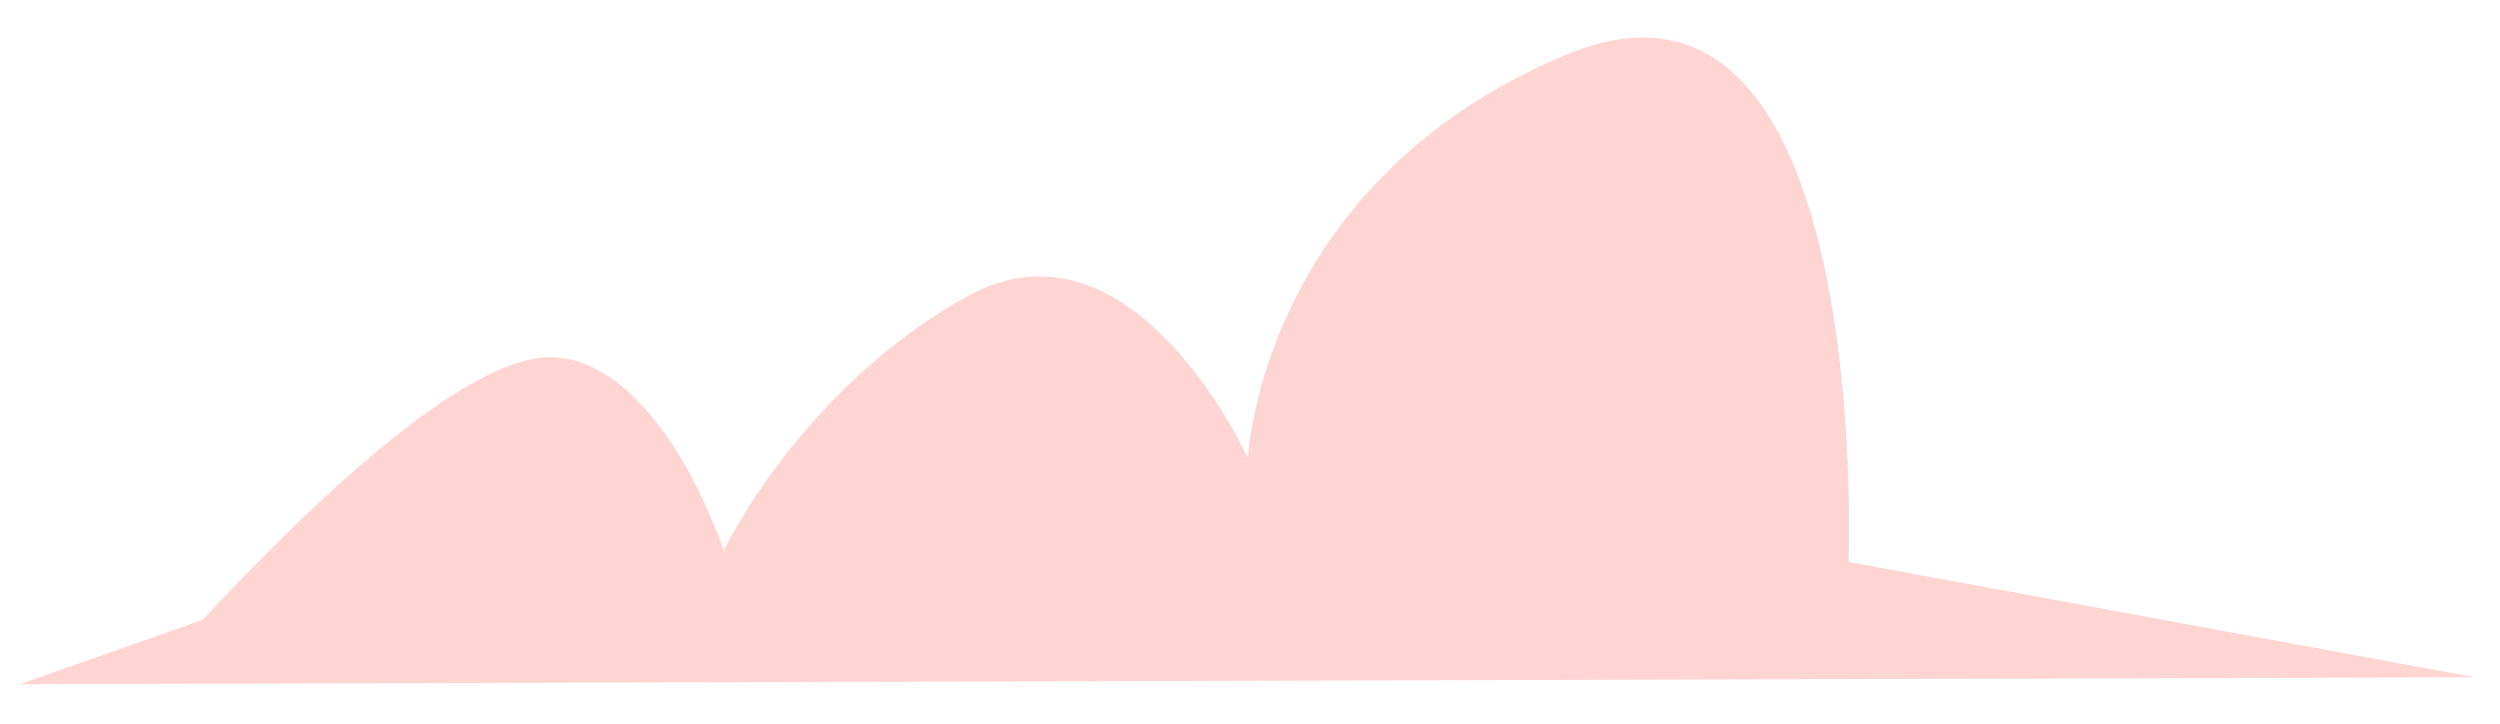
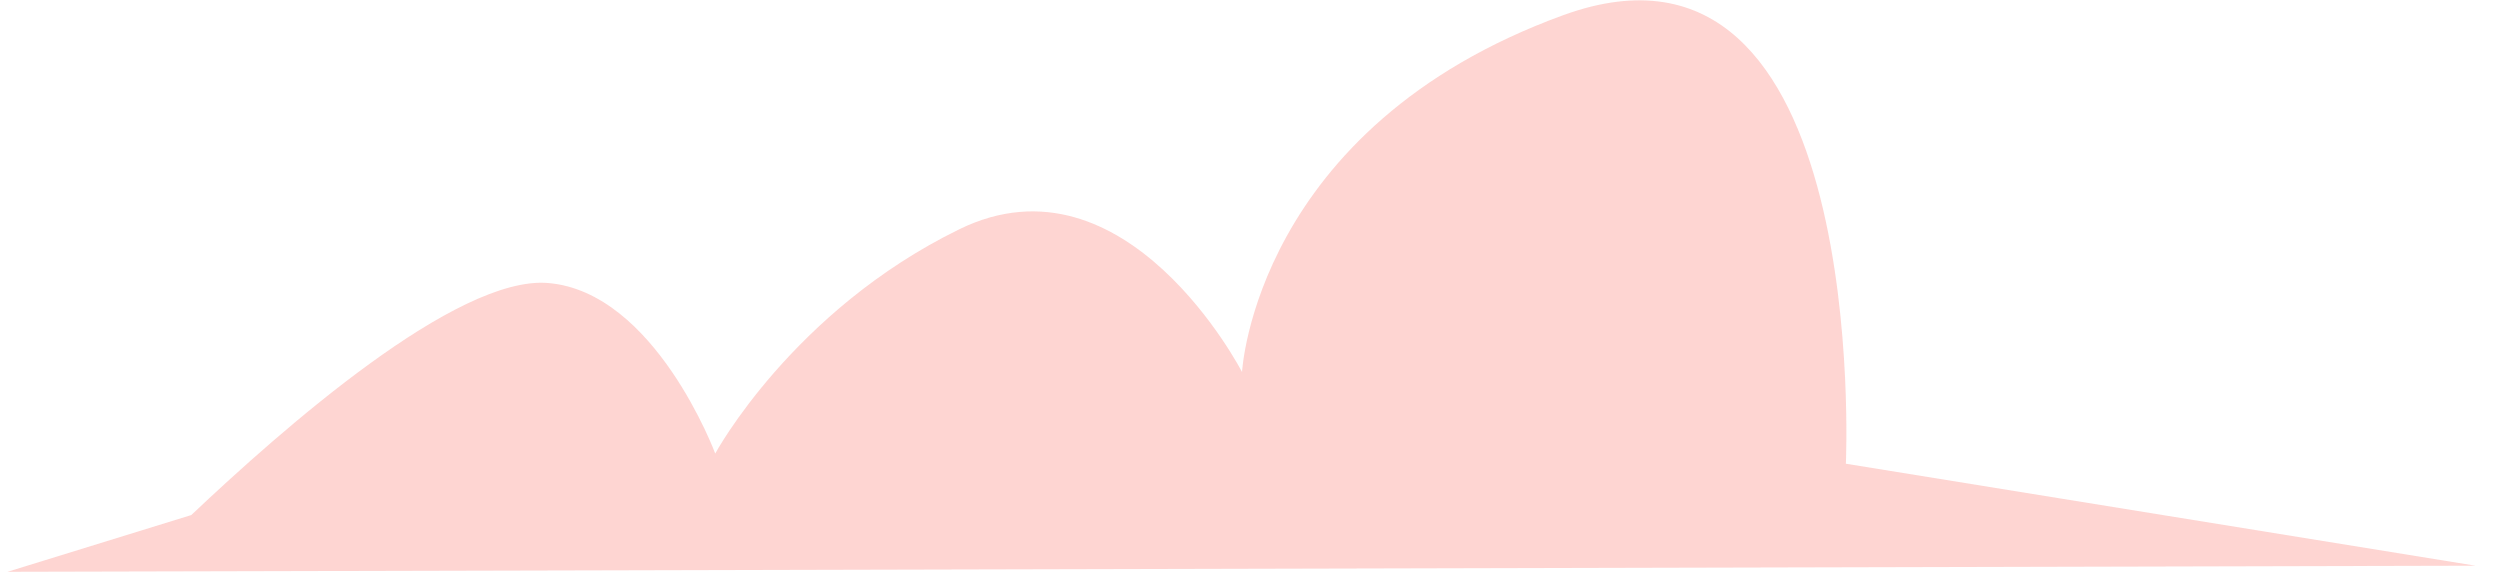
- <svg xmlns="http://www.w3.org/2000/svg" width="38" height="11" viewBox="0 0 38 11" fill="none">
-   <path opacity="0.299" fill-rule="evenodd" clip-rule="evenodd" d="M0.3 10.4L37.618 10.295L28.098 8.541C28.098 8.541 28.487 -1.104 23.824 0.825C19.162 2.754 18.968 6.963 18.968 6.963C18.968 6.963 17.219 3.105 14.694 4.508C12.168 5.911 11.002 8.366 11.002 8.366C11.002 8.366 10.096 5.59 8.477 5.433C7.092 5.298 4.459 7.938 3.079 9.423L0.3 10.4Z" fill="#FA7268" />
+ <svg xmlns="http://www.w3.org/2000/svg" width="43" height="10" viewBox="0 0 43 10" fill="none">
+   <path opacity="0.299" fill-rule="evenodd" clip-rule="evenodd" d="M0.129 9.835L42.578 9.73L31.749 7.976C31.749 7.976 32.191 -1.668 26.888 0.261C21.584 2.19 21.363 6.399 21.363 6.399C21.363 6.399 19.374 2.54 16.501 3.943C13.629 5.346 12.302 7.801 12.302 7.801C12.302 7.801 11.271 5.025 9.43 4.868C7.855 4.734 4.86 7.374 3.29 8.859L0.129 9.835Z" fill="#FA7268" />
</svg>
